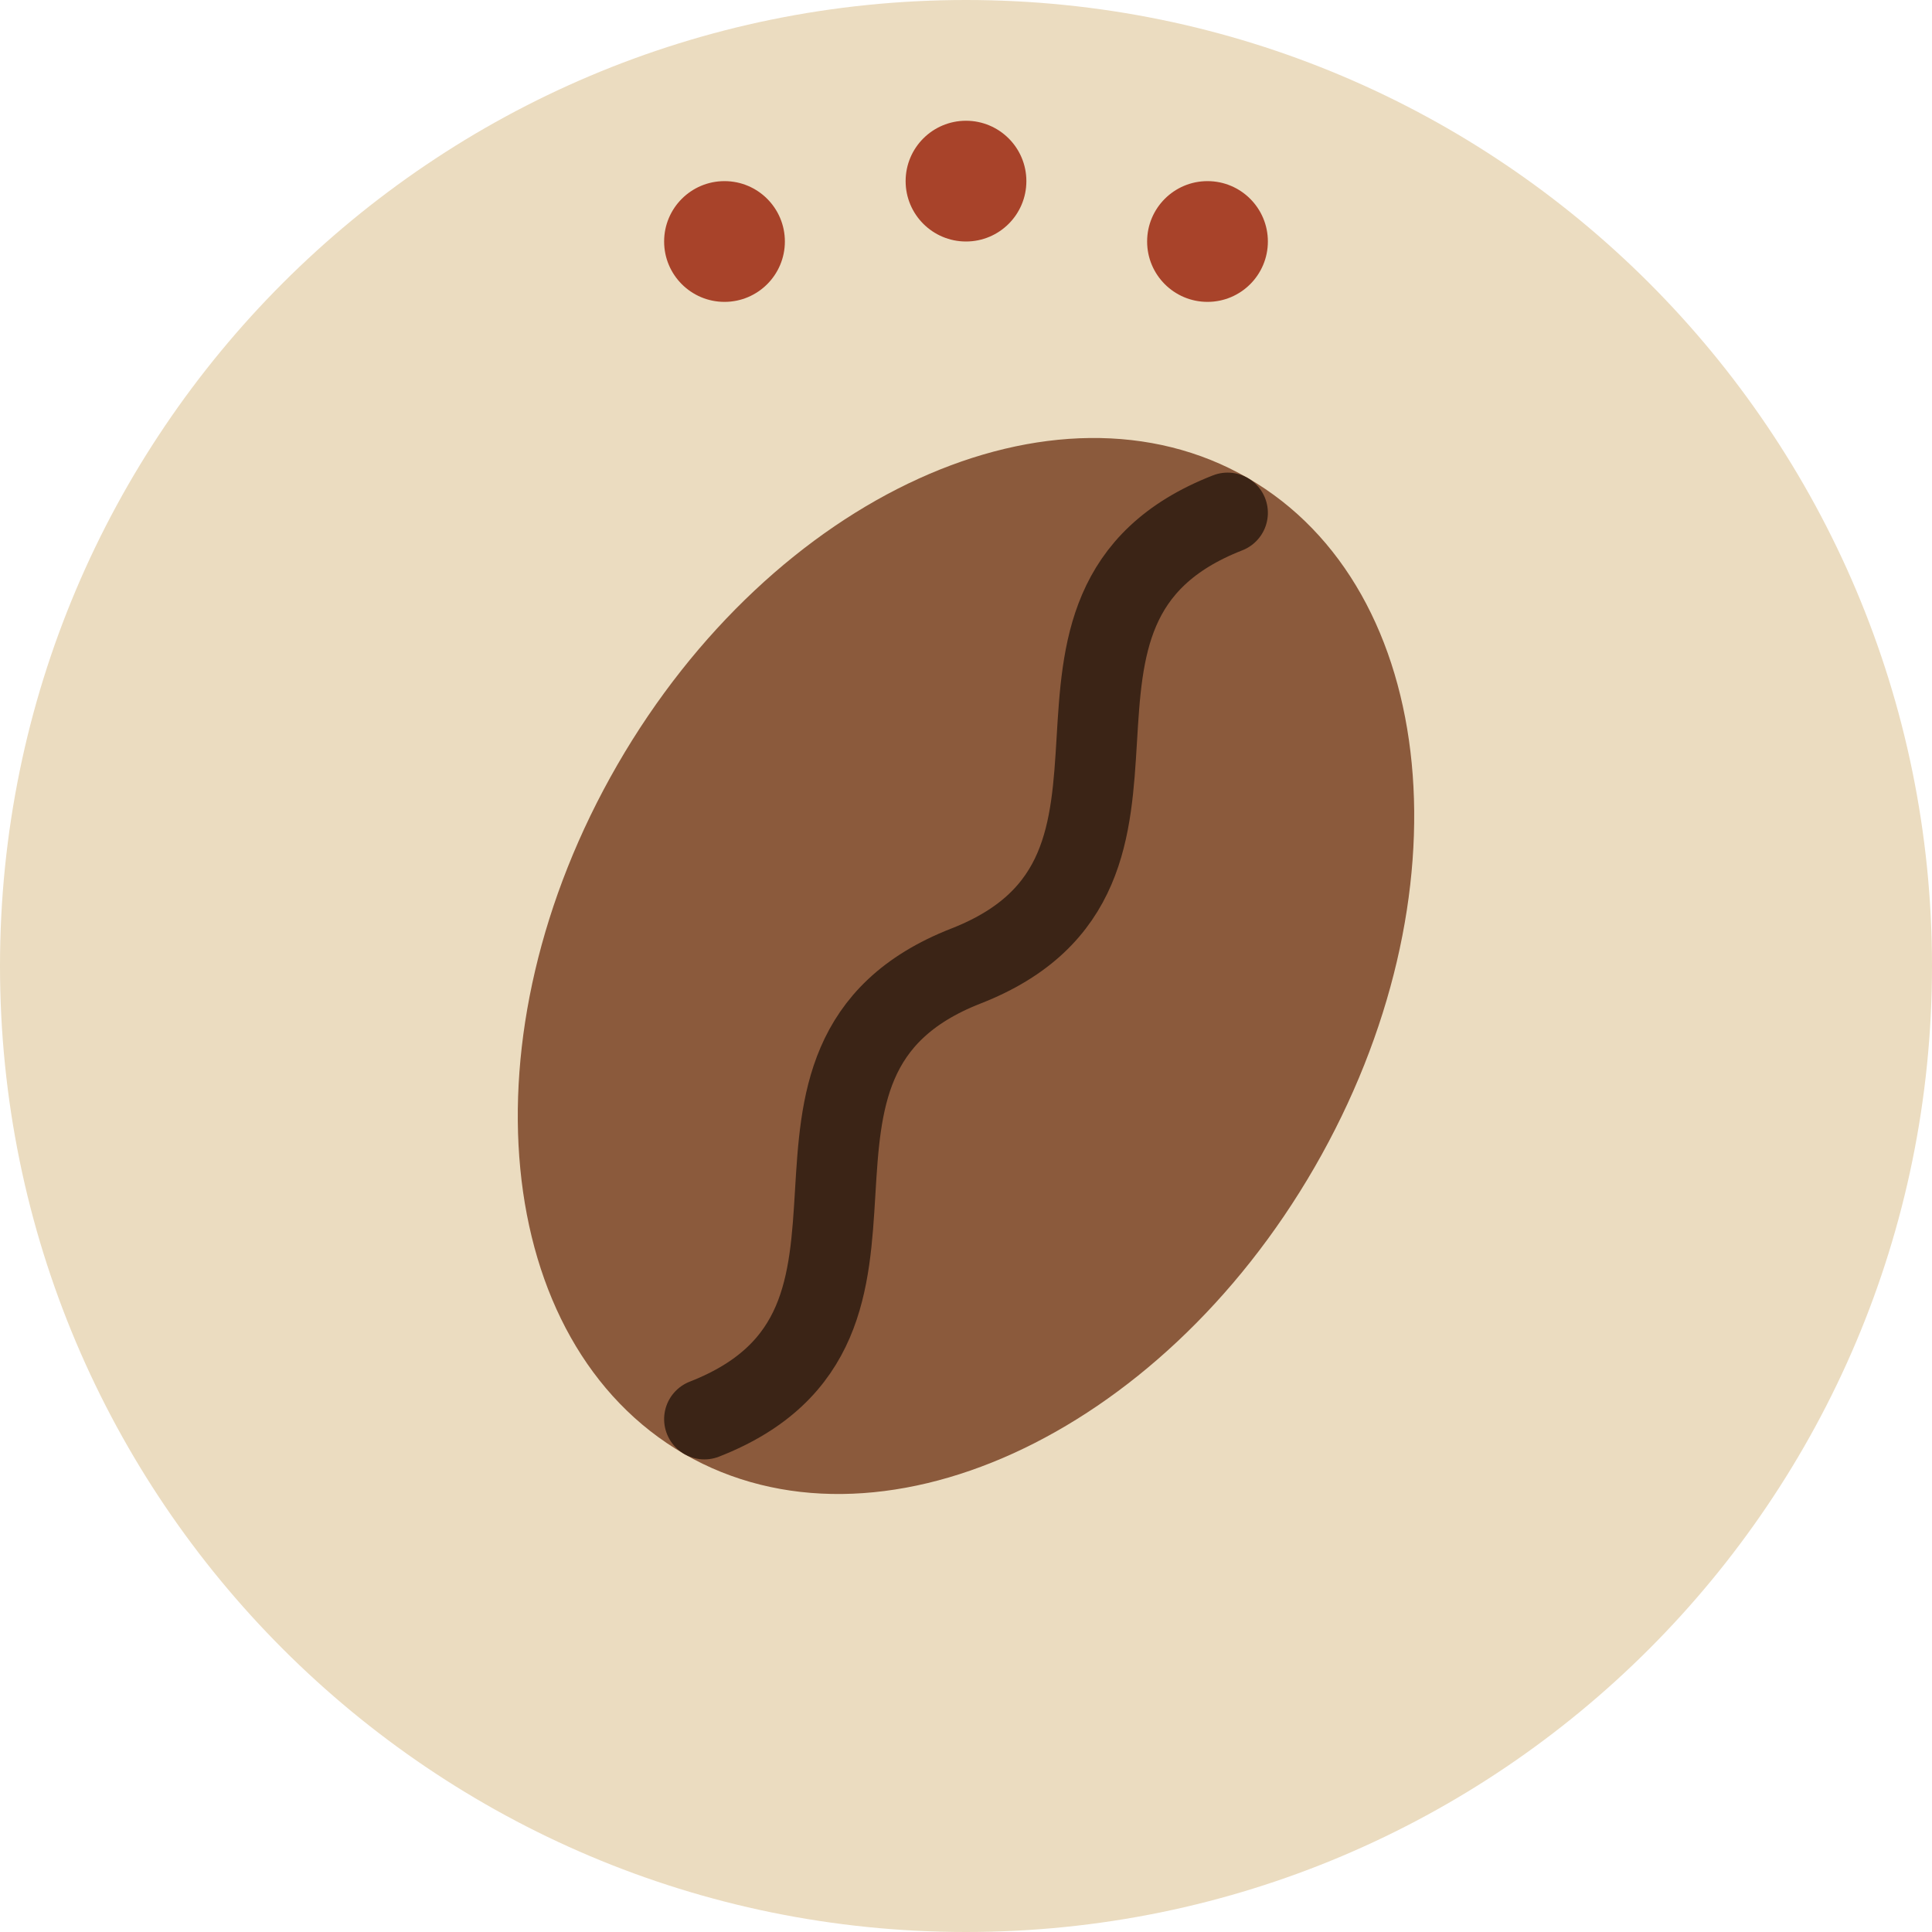
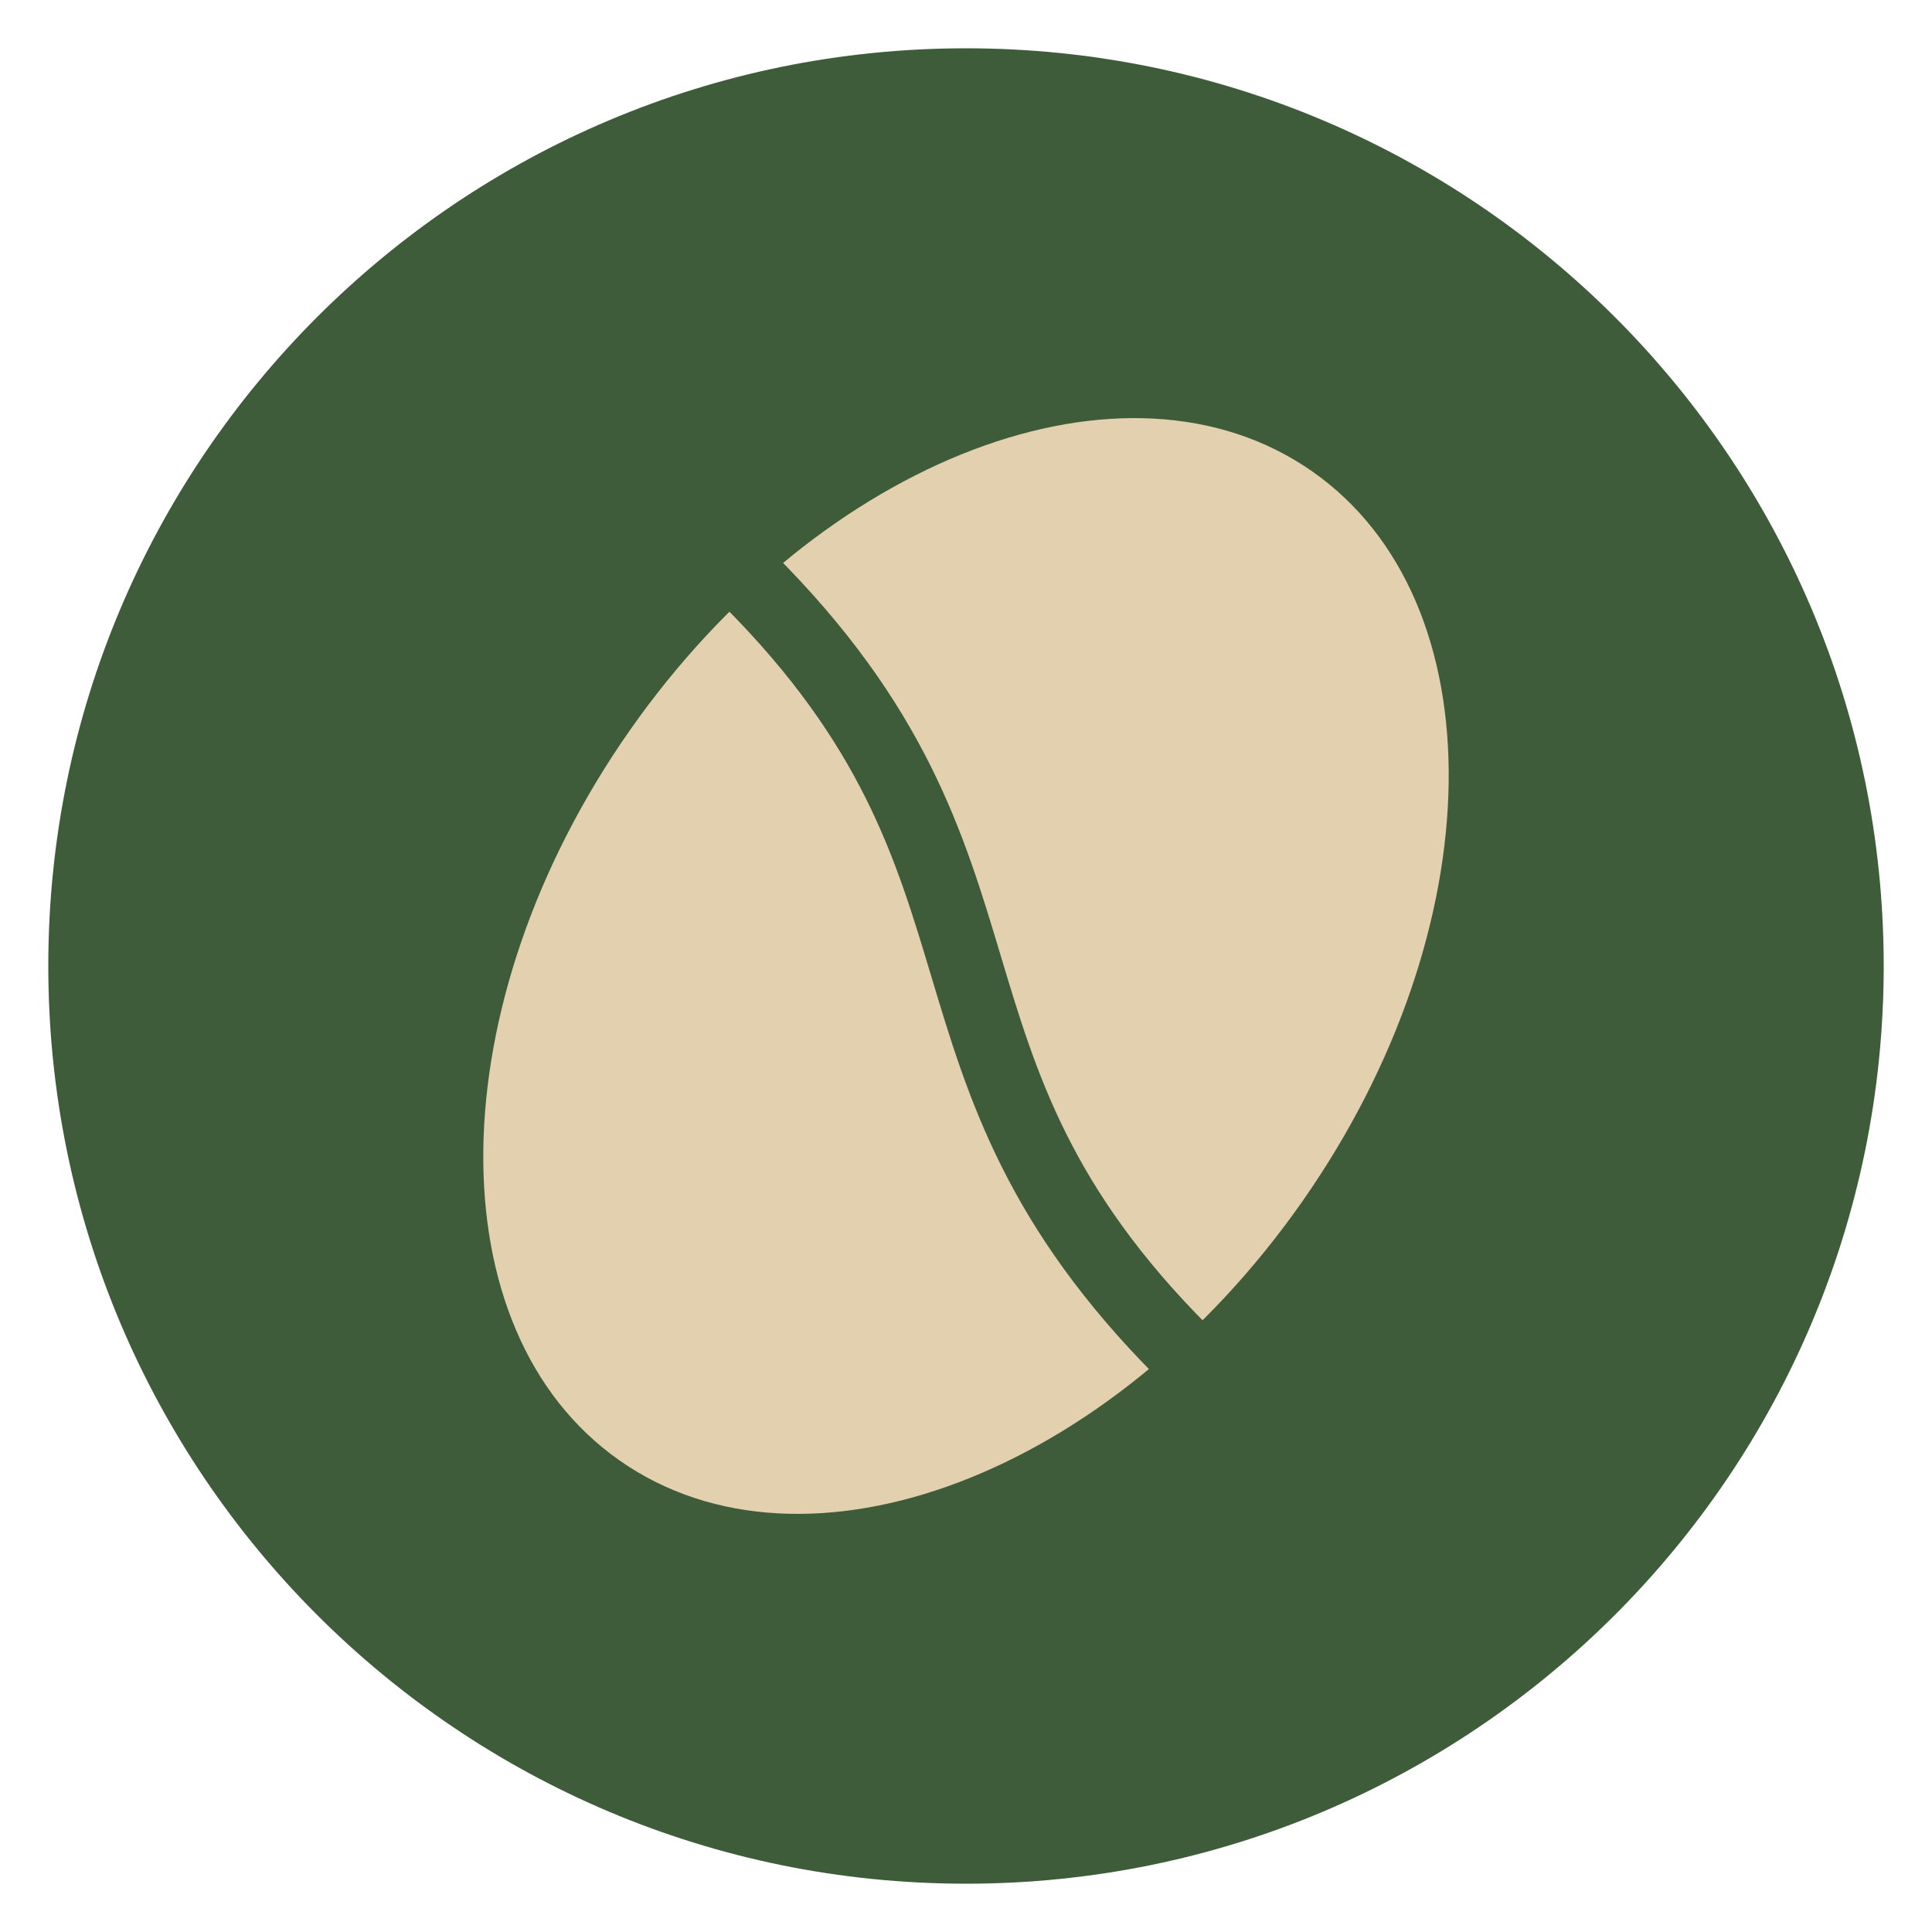
- <svg xmlns="http://www.w3.org/2000/svg" viewBox="0 0 96 96" role="img">
-   <circle cx="48" cy="48" r="48" fill="#EBDCC0" />
-   <circle cx="36" cy="12" r="3" fill="#A8432A" />
-   <circle cx="48" cy="9" r="3" fill="#A8432A" />
-   <circle cx="60" cy="12" r="3" fill="#A8432A" />
-   <g transform="rotate(30 48 48)">
-     <ellipse cx="48" cy="48" rx="20" ry="28" fill="#8B5A3C" />
-     <path d="M48 22c-8 10 8 16 0 26s8 16 0 26" fill="none" stroke="#3B2416" stroke-width="4" stroke-linecap="round" />
-   </g>
+ <svg xmlns="http://www.w3.org/2000/svg" viewBox="0 0 160 160" width="160" height="160">
+   <circle cx="80" cy="80" r="76" fill="#3E5B3A" />
+   <ellipse cx="80" cy="80" rx="34" ry="50" transform="rotate(35 80 80)" fill="#E3D0AE" />
+   <path d="M62 48C86 72 74 88 98 112" fill="none" stroke="#3E5B3A" stroke-width="6" stroke-linecap="round" />
</svg>
